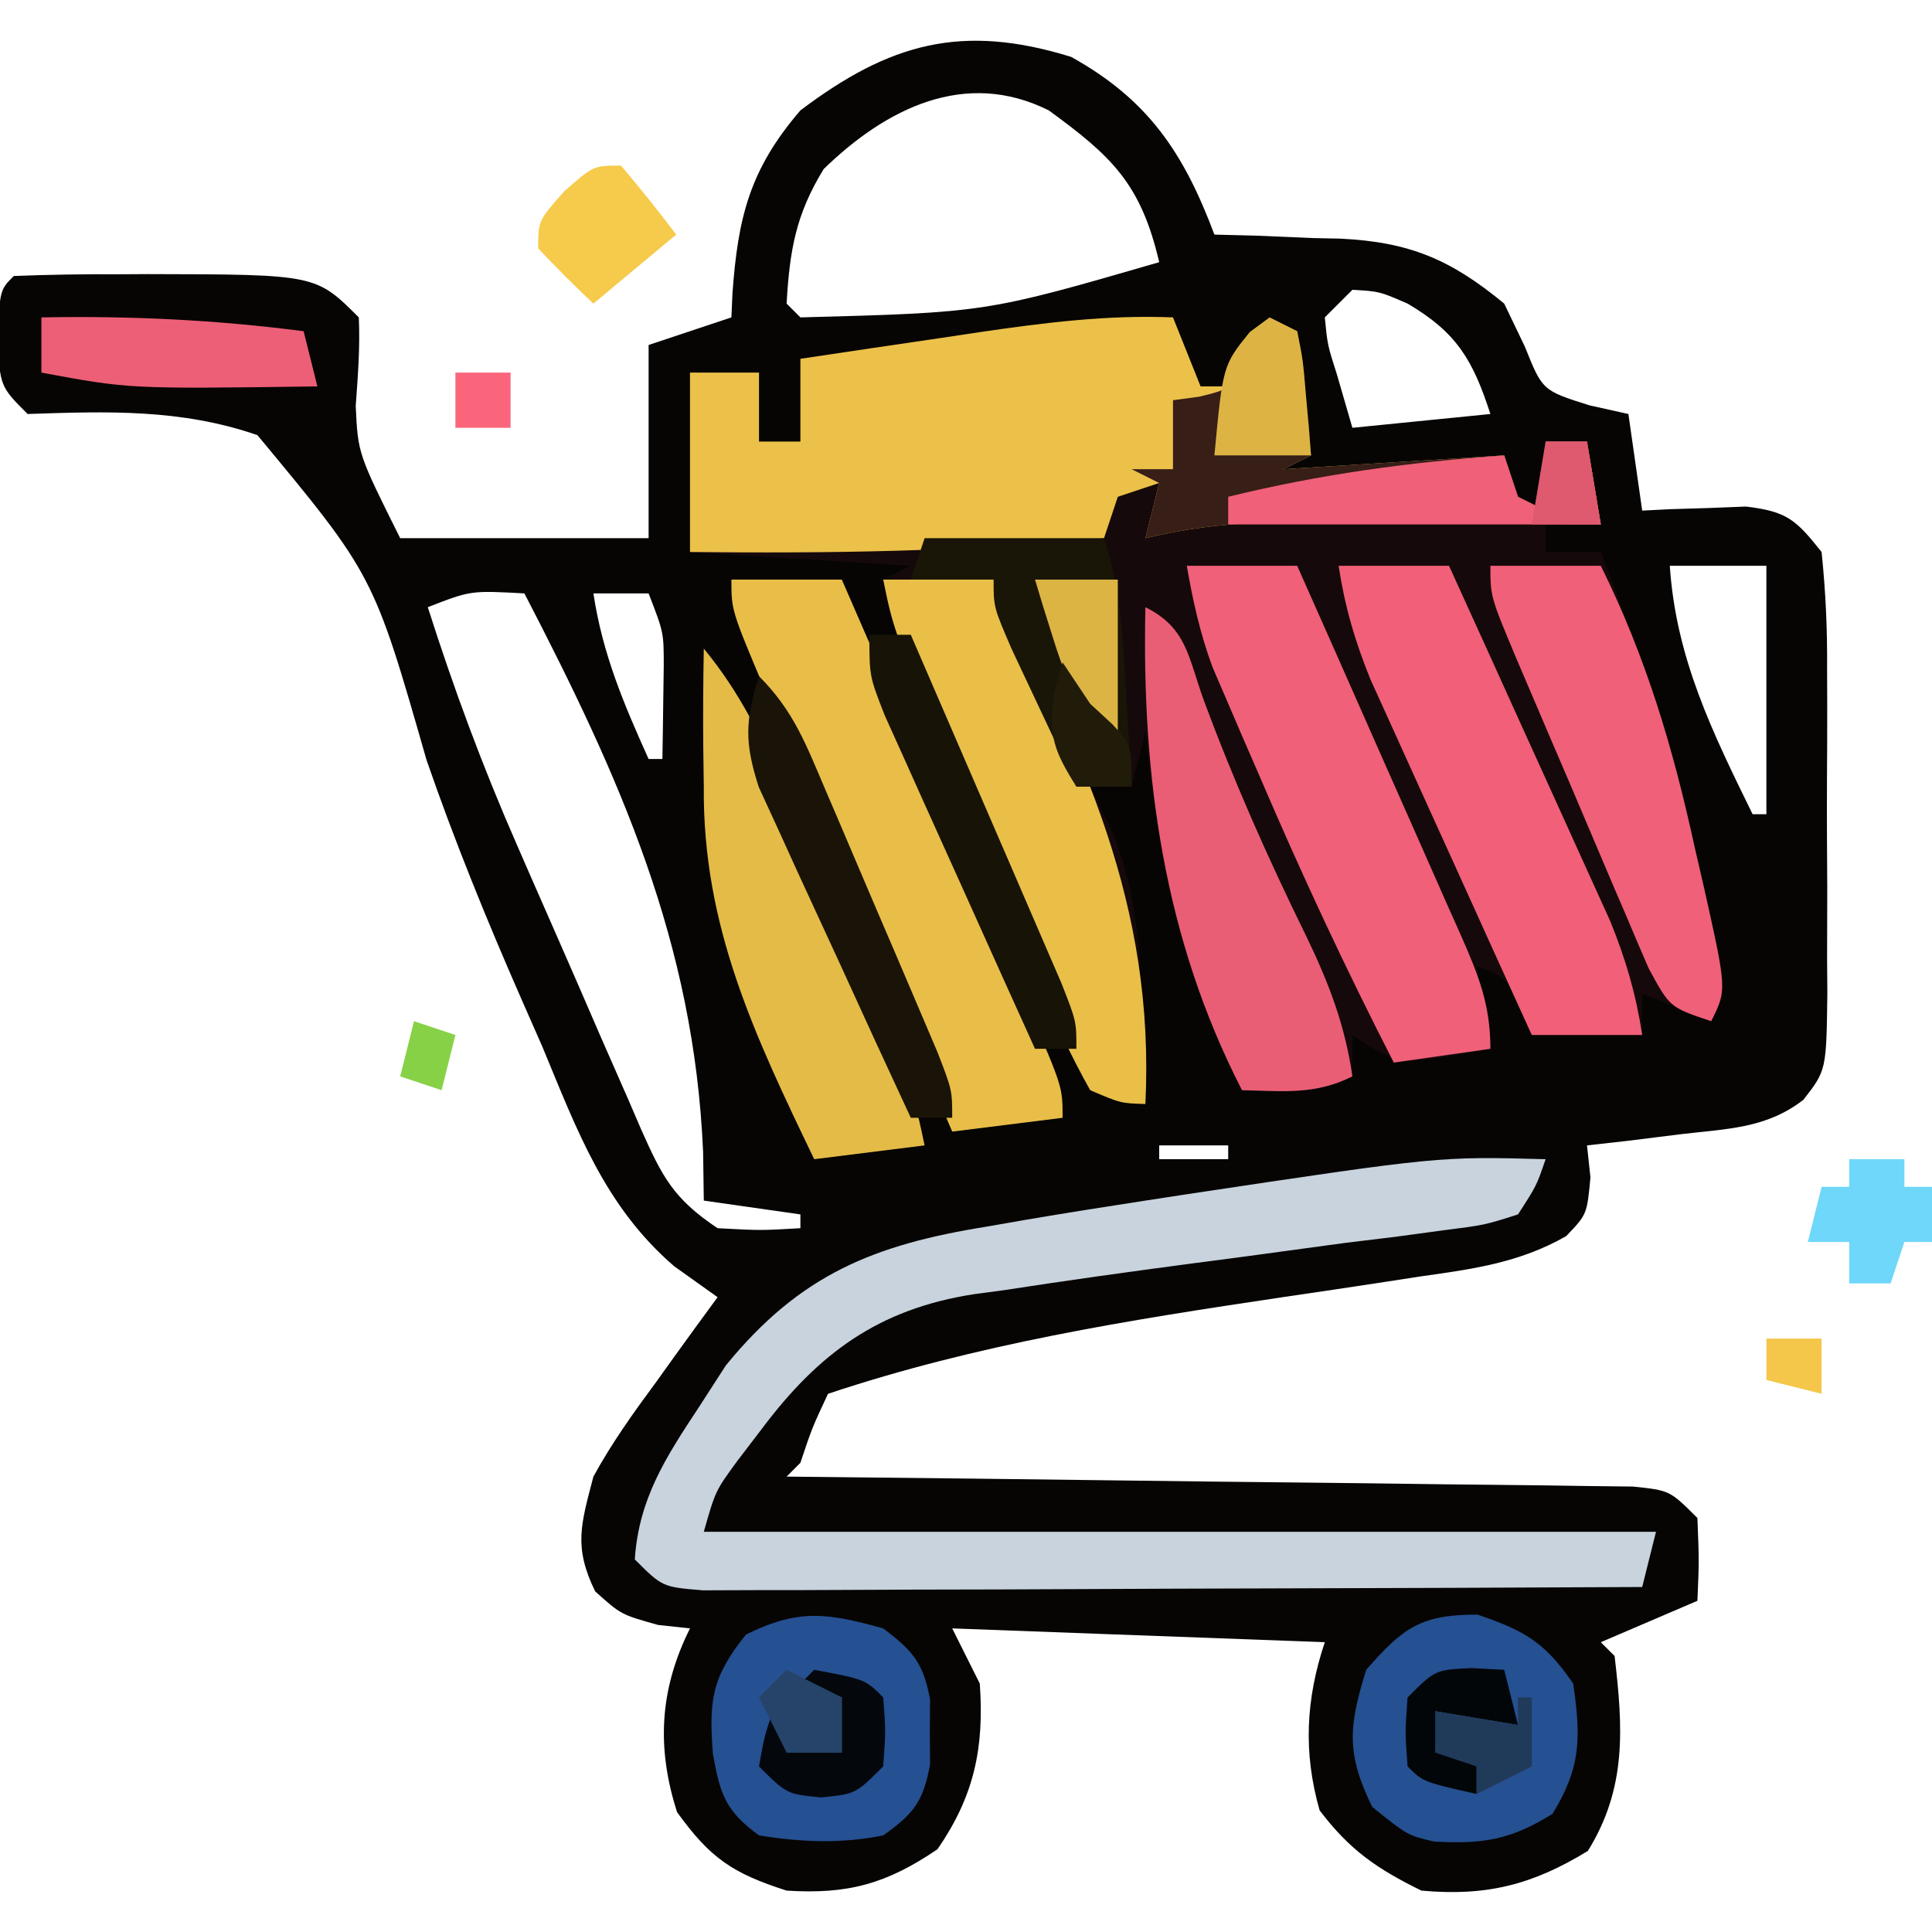
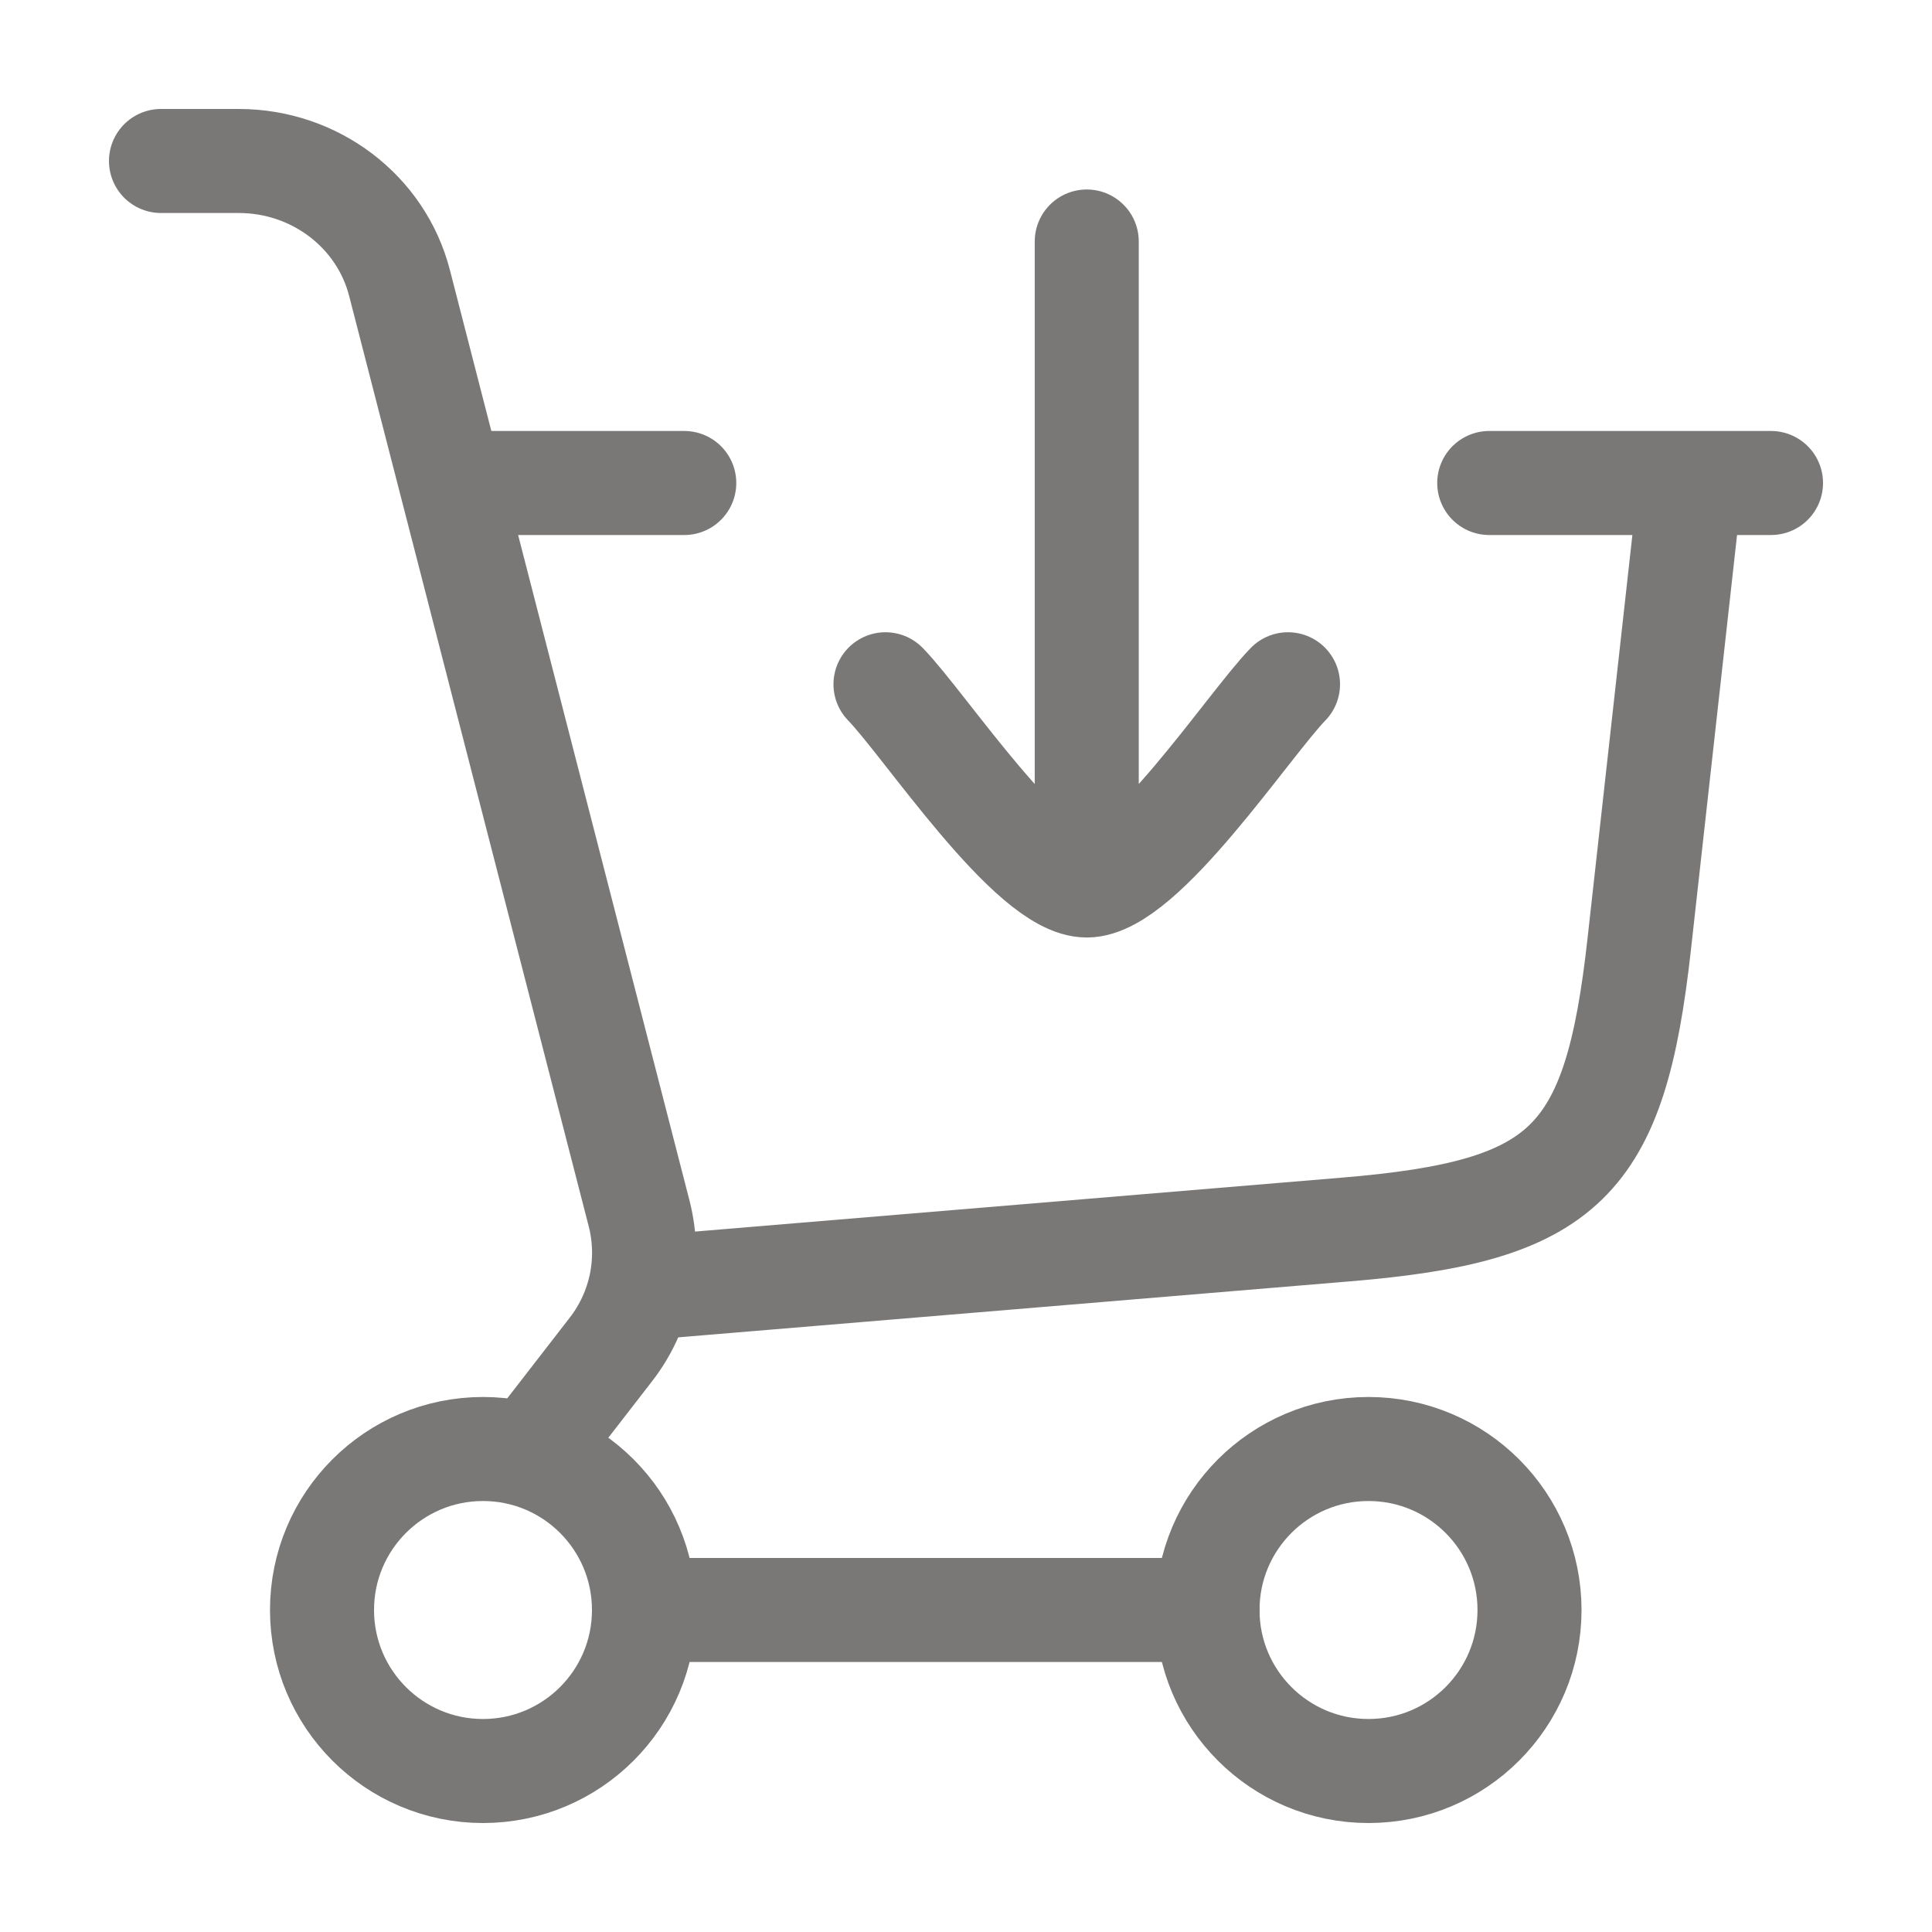
- <svg xmlns="http://www.w3.org/2000/svg" version="1.1" width="140" height="140">
-   <path d="M0 0 C5.557 3.087 8.146 6.924 10.375 12.875 C11.388 12.901 12.401 12.927 13.445 12.953 C14.797 13.009 16.148 13.067 17.5 13.125 C18.498 13.146 18.498 13.146 19.516 13.168 C24.538 13.414 27.516 14.688 31.375 17.875 C31.87 18.906 32.365 19.938 32.875 21 C34.146 24.174 34.146 24.174 37.562 25.25 C38.491 25.456 39.419 25.663 40.375 25.875 C40.87 29.34 40.87 29.34 41.375 32.875 C42.062 32.84 42.749 32.805 43.457 32.77 C44.358 32.742 45.259 32.715 46.188 32.688 C47.527 32.635 47.527 32.635 48.895 32.582 C51.89 32.936 52.528 33.557 54.375 35.875 C54.673 38.781 54.795 41.469 54.773 44.375 C54.778 45.623 54.778 45.623 54.782 46.896 C54.784 48.655 54.779 50.413 54.766 52.172 C54.75 54.865 54.766 57.557 54.785 60.25 C54.783 61.958 54.779 63.667 54.773 65.375 C54.78 66.181 54.786 66.988 54.792 67.818 C54.721 73.43 54.721 73.43 53.06 75.566 C50.364 77.661 47.527 77.664 44.188 78.062 C42.915 78.221 41.643 78.38 40.332 78.543 C39.356 78.653 38.38 78.762 37.375 78.875 C37.458 79.638 37.54 80.401 37.625 81.188 C37.375 83.875 37.375 83.875 35.865 85.449 C32.483 87.386 29.079 87.839 25.277 88.375 C24.488 88.497 23.698 88.619 22.885 88.744 C20.362 89.132 17.838 89.505 15.312 89.875 C4.082 91.547 -6.817 93.272 -17.625 96.875 C-18.78 99.346 -18.78 99.346 -19.625 101.875 C-19.955 102.205 -20.285 102.535 -20.625 102.875 C-19.828 102.883 -19.03 102.891 -18.209 102.9 C-10.704 102.977 -3.199 103.065 4.305 103.163 C8.163 103.213 12.022 103.259 15.88 103.297 C19.602 103.334 23.324 103.38 27.046 103.433 C28.467 103.452 29.889 103.467 31.311 103.478 C33.298 103.495 35.286 103.525 37.273 103.556 C38.405 103.569 39.538 103.583 40.705 103.597 C43.375 103.875 43.375 103.875 45.375 105.875 C45.5 109 45.5 109 45.375 111.875 C43.065 112.865 40.755 113.855 38.375 114.875 C38.705 115.205 39.035 115.535 39.375 115.875 C39.99 121.112 40.261 125.445 37.438 130 C33.423 132.458 30.076 133.305 25.375 132.875 C22.132 131.283 20.175 129.929 18 127.062 C16.798 122.855 17.002 118.993 18.375 114.875 C9.465 114.545 0.555 114.215 -8.625 113.875 C-7.965 115.195 -7.305 116.515 -6.625 117.875 C-6.299 122.547 -7.032 126.013 -9.688 129.875 C-13.373 132.384 -16.187 133.162 -20.625 132.875 C-24.548 131.617 -26.155 130.528 -28.562 127.188 C-30.047 122.56 -29.853 118.331 -27.625 113.875 C-28.388 113.793 -29.151 113.71 -29.938 113.625 C-32.625 112.875 -32.625 112.875 -34.5 111.188 C-36.074 107.951 -35.529 106.346 -34.625 102.875 C-33.294 100.438 -31.711 98.231 -30.062 96 C-29.638 95.407 -29.213 94.814 -28.775 94.203 C-27.735 92.753 -26.681 91.313 -25.625 89.875 C-26.663 89.135 -27.7 88.395 -28.77 87.633 C-33.804 83.295 -35.811 77.777 -38.312 71.75 C-39.085 69.993 -39.085 69.993 -39.873 68.201 C-42.364 62.516 -44.691 56.812 -46.718 50.944 C-50.555 37.546 -50.555 37.546 -58.973 27.405 C-64.526 25.494 -69.825 25.679 -75.625 25.875 C-77.625 23.875 -77.625 23.875 -77.812 20.312 C-77.625 16.875 -77.625 16.875 -76.625 15.875 C-74.072 15.774 -71.552 15.736 -69 15.75 C-68.3 15.746 -67.6 15.742 -66.879 15.738 C-54.739 15.761 -54.739 15.761 -51.625 18.875 C-51.524 21.04 -51.692 23.132 -51.848 25.293 C-51.686 28.743 -51.686 28.743 -48.625 34.875 C-42.685 34.875 -36.745 34.875 -30.625 34.875 C-30.625 30.255 -30.625 25.635 -30.625 20.875 C-28.645 20.215 -26.665 19.555 -24.625 18.875 C-24.586 18.005 -24.586 18.005 -24.547 17.117 C-24.15 11.65 -23.311 8.158 -19.625 3.875 C-13.154 -1.012 -7.904 -2.453 0 0 Z M-17.938 8.125 C-19.964 11.428 -20.403 14.03 -20.625 17.875 C-20.295 18.205 -19.965 18.535 -19.625 18.875 C-6.197 18.519 -6.197 18.519 6.375 14.875 C5.053 9.189 2.932 7.197 -1.625 3.875 C-7.698 0.838 -13.447 3.756 -17.938 8.125 Z M20.375 16.875 C19.715 17.535 19.055 18.195 18.375 18.875 C18.573 20.882 18.573 20.882 19.25 23 C19.621 24.279 19.992 25.558 20.375 26.875 C23.675 26.545 26.975 26.215 30.375 25.875 C29.108 21.969 27.942 19.973 24.375 17.875 C22.334 16.988 22.334 16.988 20.375 16.875 Z M43.375 36.875 C43.821 43.565 46.448 48.903 49.375 54.875 C49.705 54.875 50.035 54.875 50.375 54.875 C50.375 48.935 50.375 42.995 50.375 36.875 C48.065 36.875 45.755 36.875 43.375 36.875 Z M-46.625 39.875 C-44.751 45.764 -42.639 51.463 -40.156 57.121 C-39.835 57.858 -39.513 58.595 -39.182 59.355 C-38.508 60.894 -37.833 62.433 -37.155 63.97 C-36.119 66.327 -35.096 68.69 -34.074 71.053 C-33.415 72.555 -32.755 74.057 -32.094 75.559 C-31.639 76.616 -31.639 76.616 -31.175 77.695 C-29.641 81.137 -28.835 82.735 -25.625 84.875 C-22.5 85.042 -22.5 85.042 -19.625 84.875 C-19.625 84.545 -19.625 84.215 -19.625 83.875 C-23.09 83.38 -23.09 83.38 -26.625 82.875 C-26.642 81.71 -26.659 80.544 -26.676 79.344 C-27.331 64.164 -32.694 52.239 -39.625 38.875 C-43.52 38.664 -43.52 38.664 -46.625 39.875 Z M-34.625 38.875 C-33.96 43.264 -32.437 46.856 -30.625 50.875 C-30.295 50.875 -29.965 50.875 -29.625 50.875 C-29.598 49.438 -29.579 48 -29.562 46.562 C-29.551 45.762 -29.539 44.961 -29.527 44.137 C-29.528 41.706 -29.528 41.706 -30.625 38.875 C-31.945 38.875 -33.265 38.875 -34.625 38.875 Z M37.375 73.875 C41.375 74.875 41.375 74.875 41.375 74.875 Z M6.375 78.875 C6.375 79.205 6.375 79.535 6.375 79.875 C8.025 79.875 9.675 79.875 11.375 79.875 C11.375 79.545 11.375 79.215 11.375 78.875 C9.725 78.875 8.075 78.875 6.375 78.875 Z M-5.625 80.875 C-1.625 81.875 -1.625 81.875 -1.625 81.875 Z M-13.625 81.875 C-9.625 82.875 -9.625 82.875 -9.625 82.875 Z " fill="#060504" transform="translate(77.625,4.125)" />
-   <path d="M0 0 C0.66 1.65 1.32 3.3 2 5 C2.66 5 3.32 5 4 5 C4.66 3.68 5.32 2.36 6 1 C6.99 1 7.98 1 9 1 C9.495 5.455 9.495 5.455 10 10 C9.34 10.33 8.68 10.66 8 11 C15.92 10.505 15.92 10.505 24 10 C24.495 11.485 24.495 11.485 25 13 C25.66 13.33 26.32 13.66 27 14 C27 12.35 27 10.7 27 9 C27.99 9 28.98 9 30 9 C30.495 11.97 30.495 11.97 31 15 C29.68 15 28.36 15 27 15 C27 15.66 27 16.32 27 17 C28.32 17 29.64 17 31 17 C34.064 24.81 36.539 32.562 38.375 40.75 C38.555 41.536 38.734 42.322 38.919 43.132 C40.127 48.745 40.127 48.745 39 51 C37.35 50.34 35.7 49.68 34 49 C34 49.99 34 50.98 34 52 C31.36 52 28.72 52 26 52 C25.567 51.041 25.567 51.041 25.125 50.062 C24.172 47.848 24.172 47.848 22 47 C22.495 49.97 22.495 49.97 23 53 C16.375 54.25 16.375 54.25 13 52 C13 52.99 13 53.98 13 55 C10.291 56.354 7.991 56.065 5 56 C0.885 47.424 -1.063 39.454 -2 30 C-2.33 31.32 -2.66 32.64 -3 34 C-3.99 34 -4.98 34 -6 34 C-5.519 34.981 -5.038 35.962 -4.543 36.973 C-2.763 41.126 -2.456 44.962 -2.312 49.438 C-2.278 50.169 -2.244 50.901 -2.209 51.654 C-2.127 53.436 -2.062 55.218 -2 57 C-3.786 56.948 -3.786 56.948 -6 56 C-7.346 53.595 -8.399 51.365 -9.418 48.824 C-9.721 48.103 -10.023 47.381 -10.335 46.638 C-11.3 44.327 -12.244 42.007 -13.188 39.688 C-13.834 38.136 -14.482 36.584 -15.131 35.033 C-20.234 22.757 -20.234 22.757 -21 19 C-20.34 18.67 -19.68 18.34 -19 18 C-24.28 17.67 -29.56 17.34 -35 17 C-35 12.71 -35 8.42 -35 4 C-33.35 4 -31.7 4 -30 4 C-30 5.65 -30 7.3 -30 9 C-29.01 9 -28.02 9 -27 9 C-27 7.02 -27 5.04 -27 3 C-23.626 2.493 -20.251 1.996 -16.875 1.5 C-15.924 1.357 -14.972 1.214 -13.992 1.066 C-9.288 0.38 -4.77 -0.193 0 0 Z " fill="#16090B" transform="translate(85,23)" />
-   <path d="M0 0 C0.66 1.65 1.32 3.3 2 5 C2.66 5 3.32 5 4 5 C4.66 3.68 5.32 2.36 6 1 C6.99 1 7.98 1 9 1 C9.495 5.455 9.495 5.455 10 10 C9.34 10.33 8.68 10.66 8 11 C15.92 10.505 15.92 10.505 24 10 C24.495 11.485 24.495 11.485 25 13 C25.66 13.33 26.32 13.66 27 14 C27 12.35 27 10.7 27 9 C27.99 9 28.98 9 30 9 C30.495 11.97 30.495 11.97 31 15 C30.178 14.995 29.356 14.99 28.509 14.984 C24.777 14.963 21.045 14.95 17.312 14.938 C16.019 14.929 14.725 14.921 13.393 14.912 C12.145 14.909 10.898 14.906 9.613 14.902 C8.466 14.897 7.32 14.892 6.138 14.886 C3.297 14.989 0.76 15.347 -2 16 C-1.67 14.68 -1.34 13.36 -1 12 C-1.99 12.33 -2.98 12.66 -4 13 C-4.33 13.99 -4.66 14.98 -5 16 C-15.029 16.977 -24.934 17.108 -35 17 C-35 12.71 -35 8.42 -35 4 C-33.35 4 -31.7 4 -30 4 C-30 5.65 -30 7.3 -30 9 C-29.01 9 -28.02 9 -27 9 C-27 7.02 -27 5.04 -27 3 C-23.626 2.493 -20.251 1.996 -16.875 1.5 C-15.924 1.357 -14.972 1.214 -13.992 1.066 C-9.288 0.38 -4.77 -0.193 0 0 Z " fill="#ECC149" transform="translate(85,23)" />
-   <path d="M0 0 C-0.658 1.927 -0.658 1.927 -2 4 C-4.42 4.774 -4.42 4.774 -7.469 5.16 C-8.589 5.312 -9.71 5.464 -10.865 5.621 C-12.664 5.84 -12.664 5.84 -14.5 6.062 C-16.962 6.396 -19.425 6.731 -21.887 7.066 C-23.098 7.225 -24.309 7.384 -25.556 7.547 C-30.15 8.151 -34.734 8.795 -39.312 9.5 C-40.015 9.594 -40.718 9.688 -41.441 9.785 C-48.338 10.857 -52.69 14.063 -56.812 19.562 C-57.688 20.709 -57.688 20.709 -58.582 21.879 C-60.158 24.035 -60.158 24.035 -61 27 C-38.23 27 -15.46 27 8 27 C7.67 28.32 7.34 29.64 7 31 C-2.223 31.046 -11.445 31.082 -20.668 31.104 C-24.95 31.114 -29.232 31.128 -33.515 31.151 C-37.645 31.173 -41.775 31.185 -45.905 31.19 C-47.483 31.193 -49.062 31.201 -50.64 31.211 C-52.845 31.226 -55.05 31.228 -57.255 31.227 C-58.512 31.231 -59.769 31.236 -61.064 31.241 C-64 31 -64 31 -66 29 C-65.711 24.615 -63.76 21.609 -61.375 18 C-60.723 16.989 -60.07 15.979 -59.398 14.938 C-54.029 8.361 -48.691 6.194 -40.438 4.875 C-39.083 4.639 -39.083 4.639 -37.701 4.397 C-34.804 3.904 -31.904 3.446 -29 3 C-27.51 2.771 -27.51 2.771 -25.99 2.538 C-7.701 -0.21 -7.701 -0.21 0 0 Z " fill="#C8D3DD" transform="translate(112,84)" />
-   <path d="M0 0 C2.64 0 5.28 0 8 0 C10.283 5.231 12.562 10.464 14.836 15.698 C15.611 17.48 16.387 19.261 17.164 21.041 C18.279 23.596 19.39 26.153 20.5 28.711 C20.85 29.51 21.2 30.309 21.561 31.132 C24 36.772 24 36.772 24 39 C21.36 39.33 18.72 39.66 16 40 C13.717 34.627 11.438 29.252 9.164 23.875 C8.389 22.045 7.613 20.215 6.836 18.386 C5.721 15.761 4.61 13.135 3.5 10.508 C3.15 9.687 2.8 8.866 2.439 8.02 C0 2.228 0 2.228 0 0 Z " fill="#E9BE48" transform="translate(53,42)" />
-   <path d="M0 0 C2.64 0 5.28 0 8 0 C10.001 4.499 11.994 9.002 13.981 13.507 C14.658 15.04 15.338 16.571 16.019 18.102 C16.997 20.301 17.968 22.504 18.938 24.707 C19.244 25.392 19.55 26.076 19.865 26.781 C21.142 29.697 22 31.78 22 35 C18.535 35.495 18.535 35.495 15 36 C11.495 29.164 8.27 22.25 5.25 15.188 C4.852 14.273 4.453 13.358 4.043 12.416 C3.663 11.53 3.282 10.644 2.891 9.73 C2.551 8.941 2.211 8.151 1.86 7.337 C0.965 4.906 0.441 2.549 0 0 Z " fill="#F06078" transform="translate(86,41)" />
-   <path d="M0 0 C2.64 0 5.28 0 8 0 C9.84 4.035 11.673 8.074 13.499 12.115 C14.121 13.489 14.745 14.861 15.37 16.233 C16.271 18.209 17.166 20.188 18.059 22.168 C18.598 23.357 19.137 24.545 19.693 25.77 C20.822 28.561 21.548 31.036 22 34 C19.36 34 16.72 34 14 34 C12.16 29.965 10.327 25.926 8.501 21.885 C7.879 20.511 7.255 19.139 6.63 17.767 C5.729 15.791 4.834 13.812 3.941 11.832 C3.402 10.643 2.863 9.455 2.307 8.23 C1.178 5.439 0.452 2.964 0 0 Z " fill="#F16078" transform="translate(97,41)" />
-   <path d="M0 0 C2.64 0 5.28 0 8 0 C14.471 12.665 19.704 23.547 19 38 C17.214 37.948 17.214 37.948 15 37 C13.654 34.595 12.601 32.365 11.582 29.824 C11.279 29.103 10.977 28.381 10.665 27.638 C9.7 25.327 8.756 23.007 7.812 20.688 C7.166 19.136 6.518 17.584 5.869 16.033 C0.766 3.757 0.766 3.757 0 0 Z " fill="#E9BF48" transform="translate(64,42)" />
-   <path d="M0 0 C2.662 3.23 4.244 6.533 5.883 10.375 C6.272 11.285 6.272 11.285 6.67 12.212 C7.215 13.489 7.758 14.766 8.298 16.045 C9.123 17.996 9.958 19.944 10.793 21.891 C15.216 32.267 15.216 32.267 16 36 C13.36 36.33 10.72 36.66 8 37 C3.695 28.043 -0.093 20.134 0 10 C-0.013 9.045 -0.026 8.09 -0.039 7.105 C-0.059 4.735 -0.046 2.37 0 0 Z " fill="#E5BB47" transform="translate(51,47)" />
-   <path d="M0 0 C3.428 1.167 4.889 2.005 6.938 5 C7.496 8.906 7.521 11.051 5.438 14.438 C2.407 16.331 0.379 16.643 -3.152 16.445 C-5.062 16 -5.062 16 -7.625 13.938 C-9.527 10.051 -9.333 8.111 -8.062 4 C-5.378 0.932 -4.103 0 0 0 Z " fill="#255091" transform="translate(107.0625,117)" />
-   <path d="M0 0 C2.15 1.628 2.904 2.481 3.398 5.156 C3.391 5.93 3.383 6.703 3.375 7.5 C3.383 8.273 3.39 9.047 3.398 9.844 C2.899 12.546 2.232 13.418 0 15 C-3.052 15.614 -5.933 15.497 -9 15 C-11.44 13.226 -11.82 12.009 -12.34 9.094 C-12.636 5.216 -12.432 3.536 -9.938 0.438 C-6.109 -1.436 -4.067 -1.13 0 0 Z " fill="#255092" transform="translate(64,118)" />
-   <path d="M0 0 C2.973 1.486 3.084 3.53 4.188 6.625 C6.378 12.549 8.891 18.218 11.677 23.885 C13.298 27.242 14.468 30.303 15 34 C12.291 35.354 9.991 35.065 7 35 C1.341 23.985 -0.269 12.313 0 0 Z " fill="#EA5E75" transform="translate(83,44)" />
-   <path d="M0 0 C2.64 0 5.28 0 8 0 C11.292 6.644 13.243 13.207 14.812 20.438 C15.041 21.429 15.27 22.421 15.506 23.443 C17.132 30.737 17.132 30.737 16 33 C13 32 13 32 11.466 29.164 C10.92 27.918 10.387 26.666 9.863 25.41 C9.579 24.75 9.295 24.091 9.002 23.411 C8.403 22.015 7.809 20.617 7.219 19.217 C6.316 17.07 5.397 14.93 4.475 12.791 C3.895 11.435 3.316 10.079 2.738 8.723 C2.463 8.08 2.188 7.437 1.905 6.775 C0 2.234 0 2.234 0 0 Z " fill="#F06078" transform="translate(108,41)" />
-   <path d="M0 0 C0.66 0.33 1.32 0.66 2 1 C2.414 3.066 2.414 3.066 2.625 5.562 C2.7 6.389 2.775 7.215 2.852 8.066 C2.901 8.704 2.95 9.343 3 10 C2.01 10.495 2.01 10.495 1 11 C8.92 10.505 8.92 10.505 17 10 C17.33 10.99 17.66 11.98 18 13 C18.66 13.33 19.32 13.66 20 14 C20 12.35 20 10.7 20 9 C20.99 9 21.98 9 23 9 C23.495 11.97 23.495 11.97 24 15 C23.178 14.995 22.356 14.99 21.509 14.984 C17.777 14.963 14.045 14.95 10.312 14.938 C9.019 14.929 7.725 14.921 6.393 14.912 C5.145 14.909 3.898 14.906 2.613 14.902 C1.466 14.897 0.32 14.892 -0.862 14.886 C-3.703 14.989 -6.24 15.347 -9 16 C-8.67 14.68 -8.34 13.36 -8 12 C-8.66 11.67 -9.32 11.34 -10 11 C-9.01 11 -8.02 11 -7 11 C-7 9.35 -7 7.7 -7 6 C-6.381 5.918 -5.763 5.835 -5.125 5.75 C-2.826 5.194 -2.826 5.194 -1.812 3 C-1.544 2.34 -1.276 1.68 -1 1 C-0.67 0.67 -0.34 0.34 0 0 Z " fill="#371E17" transform="translate(92,23)" />
-   <path d="M0 0 C4.29 0 8.58 0 13 0 C14.187 3.561 14.351 6.973 14.562 10.688 C14.606 11.389 14.649 12.091 14.693 12.814 C14.799 14.543 14.9 16.271 15 18 C13.68 18 12.36 18 11 18 C9.995 15.877 8.996 13.752 8 11.625 C7.443 10.442 6.886 9.258 6.312 8.039 C5 5 5 5 5 3 C3.02 3 1.04 3 -1 3 C-0.67 2.01 -0.34 1.02 0 0 Z " fill="#191507" transform="translate(67,39)" />
-   <path d="M0 0 C0.99 0 1.98 0 3 0 C3.33 1.98 3.66 3.96 4 6 C-4.91 6 -13.82 6 -23 6 C-23 5.34 -23 4.68 -23 4 C-16.33 2.36 -9.848 1.486 -3 1 C-2.67 1.99 -2.34 2.98 -2 4 C-1.34 4.33 -0.68 4.66 0 5 C0 3.35 0 1.7 0 0 Z " fill="#F06078" transform="translate(112,32)" />
-   <path d="M0 0 C2.52 2.52 3.416 4.969 4.82 8.25 C5.084 8.864 5.347 9.478 5.619 10.11 C6.174 11.407 6.727 12.705 7.278 14.004 C8.123 15.995 8.977 17.982 9.832 19.969 C10.37 21.229 10.908 22.489 11.445 23.75 C11.935 24.9 12.425 26.05 12.93 27.234 C14 30 14 30 14 32 C13.01 32 12.02 32 11 32 C9.255 28.254 7.529 24.501 5.818 20.739 C5.234 19.461 4.645 18.186 4.052 16.913 C3.197 15.079 2.362 13.237 1.527 11.395 C1.019 10.29 0.511 9.185 -0.012 8.046 C-1.063 4.807 -1.004 3.207 0 0 Z " fill="#191407" transform="translate(55,49)" />
-   <path d="M0 0 C0.99 0 1.98 0 3 0 C4.714 3.949 6.422 7.9 8.127 11.853 C8.708 13.198 9.29 14.542 9.873 15.886 C10.71 17.816 11.543 19.748 12.375 21.68 C13.129 23.424 13.129 23.424 13.898 25.203 C15 28 15 28 15 30 C14.01 30 13.02 30 12 30 C10.284 26.213 8.575 22.423 6.873 18.629 C6.293 17.339 5.711 16.05 5.127 14.762 C4.288 12.91 3.456 11.055 2.625 9.199 C2.122 8.084 1.62 6.968 1.102 5.819 C0 3 0 3 0 0 Z " fill="#171307" transform="translate(63,46)" />
-   <path d="M0 0 C6.433 -0.121 12.618 0.176 19 1 C19.33 2.32 19.66 3.64 20 5 C6.367 5.185 6.367 5.185 0 4 C0 2.68 0 1.36 0 0 Z " fill="#ED5F76" transform="translate(3,23)" />
-   <path d="M0 0 C1.32 0 2.64 0 4 0 C4 0.66 4 1.32 4 2 C4.66 2 5.32 2 6 2 C6 3.32 6 4.64 6 6 C5.34 6 4.68 6 4 6 C3.67 6.99 3.34 7.98 3 9 C2.01 9 1.02 9 0 9 C0 8.01 0 7.02 0 6 C-0.99 6 -1.98 6 -3 6 C-2.67 4.68 -2.34 3.36 -2 2 C-1.34 2 -0.68 2 0 2 C0 1.34 0 0.68 0 0 Z " fill="#6FD7F9" transform="translate(134,84)" />
-   <path d="M0 0 C0.66 0.33 1.32 0.66 2 1 C2.414 3.066 2.414 3.066 2.625 5.562 C2.7 6.389 2.775 7.215 2.852 8.066 C2.901 8.704 2.95 9.343 3 10 C0.69 10 -1.62 10 -4 10 C-3.385 3.477 -3.385 3.477 -1.438 1.062 C-0.726 0.537 -0.726 0.537 0 0 Z " fill="#DDB444" transform="translate(92,23)" />
-   <path d="M0 0 C3.692 0.692 3.692 0.692 5 2 C5.188 4.438 5.188 4.438 5 7 C3 9 3 9 0.5 9.25 C-2 9 -2 9 -4 7 C-3.625 4.875 -3.625 4.875 -3 3 C-2.67 3.99 -2.34 4.98 -2 6 C-0.68 6 0.64 6 2 6 C2 4.68 2 3.36 2 2 C1.01 1.67 0.02 1.34 -1 1 C-0.67 0.67 -0.34 0.34 0 0 Z " fill="#04080D" transform="translate(59,121)" />
-   <path d="M0 0 C1.98 0 3.96 0 6 0 C6 4.29 6 8.58 6 13 C3.512 9.683 2.472 8.004 1.312 4.25 C1.061 3.451 0.81 2.652 0.551 1.828 C0.369 1.225 0.187 0.622 0 0 Z " fill="#DCB444" transform="translate(75,42)" />
-   <path d="M0 0 C1.382 1.626 2.719 3.293 4 5 C1.03 7.475 1.03 7.475 -2 10 C-3.376 8.71 -4.708 7.373 -6 6 C-6 4 -6 4 -4.125 1.875 C-2 0 -2 0 0 0 Z " fill="#F6CA4A" transform="translate(45,12)" />
-   <path d="M0 0 C0.784 0.041 1.567 0.083 2.375 0.125 C2.705 1.445 3.035 2.765 3.375 4.125 C0.405 3.63 0.405 3.63 -2.625 3.125 C-2.295 4.115 -1.965 5.105 -1.625 6.125 C-0.965 6.455 -0.305 6.785 0.375 7.125 C0.375 7.785 0.375 8.445 0.375 9.125 C-3.5 8.25 -3.5 8.25 -4.625 7.125 C-4.812 4.688 -4.812 4.688 -4.625 2.125 C-2.625 0.125 -2.625 0.125 0 0 Z " fill="#030609" transform="translate(106.625,120.875)" />
-   <path d="M0 0 C0.33 0 0.66 0 1 0 C1 1.65 1 3.3 1 5 C-0.98 5.99 -0.98 5.99 -3 7 C-3 6.34 -3 5.68 -3 5 C-3.99 4.67 -4.98 4.34 -6 4 C-6 3.01 -6 2.02 -6 1 C-3.03 1.495 -3.03 1.495 0 2 C0 1.34 0 0.68 0 0 Z " fill="#203A5A" transform="translate(110,123)" />
-   <path d="M0 0 C0.66 0.99 1.32 1.98 2 3 C2.804 3.743 2.804 3.743 3.625 4.5 C5 6 5 6 5 9 C3.68 9 2.36 9 1 9 C-0.619 6.428 -1.044 5.323 -0.625 2.25 C-0.419 1.508 -0.212 0.765 0 0 Z " fill="#211B0A" transform="translate(77,48)" />
-   <path d="M0 0 C1.32 0.66 2.64 1.32 4 2 C4 3.32 4 4.64 4 6 C2.68 6 1.36 6 0 6 C-0.66 4.68 -1.32 3.36 -2 2 C-1.34 1.34 -0.68 0.68 0 0 Z " fill="#264469" transform="translate(57,121)" />
-   <path d="M0 0 C0.99 0 1.98 0 3 0 C3.33 1.98 3.66 3.96 4 6 C2.35 6 0.7 6 -1 6 C-0.67 4.02 -0.34 2.04 0 0 Z " fill="#DF596F" transform="translate(112,32)" />
-   <path d="M0 0 C0.99 0.33 1.98 0.66 3 1 C2.67 2.32 2.34 3.64 2 5 C1.01 4.67 0.02 4.34 -1 4 C-0.67 2.68 -0.34 1.36 0 0 Z " fill="#87D147" transform="translate(30,74)" />
-   <path d="M0 0 C1.32 0 2.64 0 4 0 C4 1.32 4 2.64 4 4 C2.68 4 1.36 4 0 4 C0 2.68 0 1.36 0 0 Z " fill="#FB657C" transform="translate(33,27)" />
-   <path d="M0 0 C1.32 0 2.64 0 4 0 C4 1.32 4 2.64 4 4 C2.68 3.67 1.36 3.34 0 3 C0 2.01 0 1.02 0 0 Z " fill="#F4C74B" transform="translate(128,97)" />
+ <svg xmlns="http://www.w3.org/2000/svg" width="52" height="52" viewBox="0 0 52 52" fill="none">
+   <path d="M17.333 34.667L36.227 33.092C42.139 32.6 43.465 31.308 44.12 25.413L45.5 13M13 13H18.417M47.667 13H40.083" stroke="#7A7777" stroke-width="2.8" stroke-linecap="round" />
+   <path d="M23.833 18.417C24.899 19.513 27.733 23.833 29.25 23.833M29.25 23.833C30.767 23.833 33.601 19.513 34.667 18.417M29.25 23.833V6.5" stroke="#7A7777" stroke-width="2.8" stroke-linecap="round" stroke-linejoin="round" />
+   <path d="M13 47.667C15.393 47.667 17.333 45.727 17.333 43.333C17.333 40.94 15.393 39 13 39C10.607 39 8.667 40.94 8.667 43.333C8.667 45.727 10.607 47.667 13 47.667Z" stroke="#7A7777" stroke-width="2.8" />
+   <path d="M36.833 47.667C39.227 47.667 41.167 45.727 41.167 43.333C41.167 40.94 39.227 39 36.833 39C34.44 39 32.5 40.94 32.5 43.333C32.5 45.727 34.44 47.667 36.833 47.667Z" stroke="#7A7777" stroke-width="2.8" />
+   <path d="M17.333 43.333H32.5M4.333 4.333H6.426C8.474 4.333 10.257 5.687 10.753 7.616L17.203 32.665C17.363 33.291 17.378 33.946 17.247 34.579C17.115 35.212 16.841 35.807 16.445 36.318L14.367 39" stroke="#7A7777" stroke-width="2.8" stroke-linecap="round" />
</svg>
